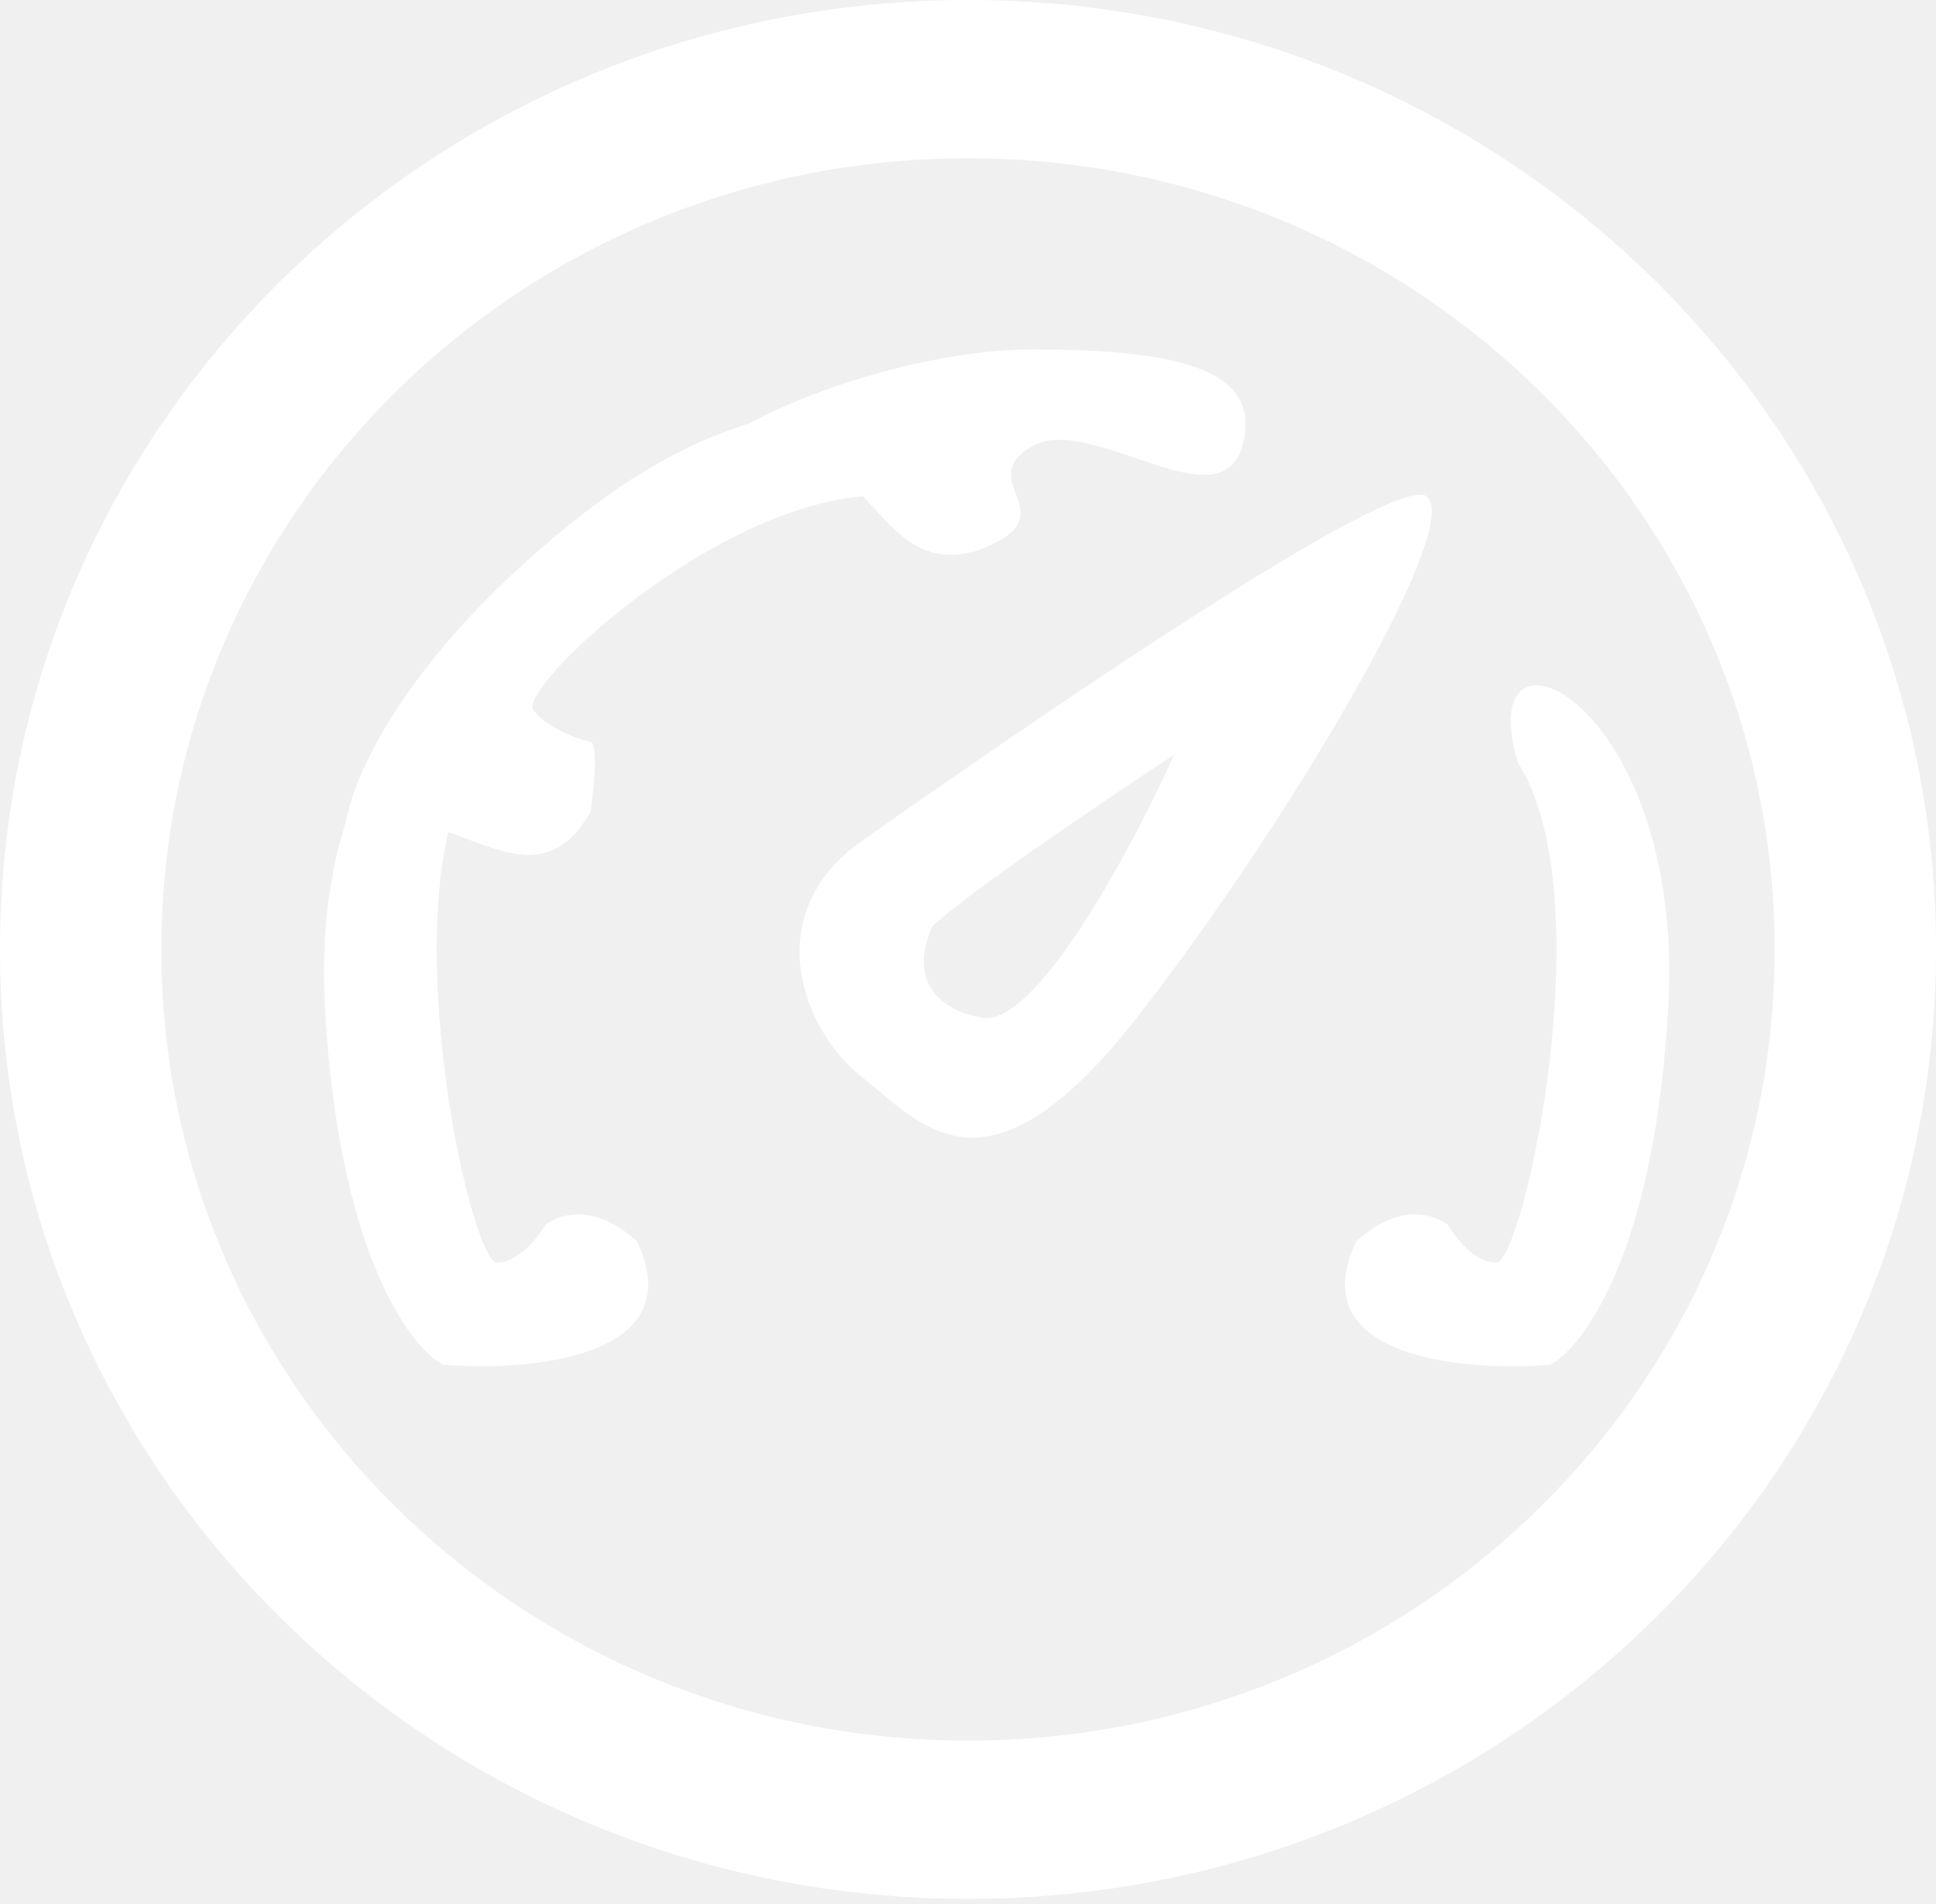
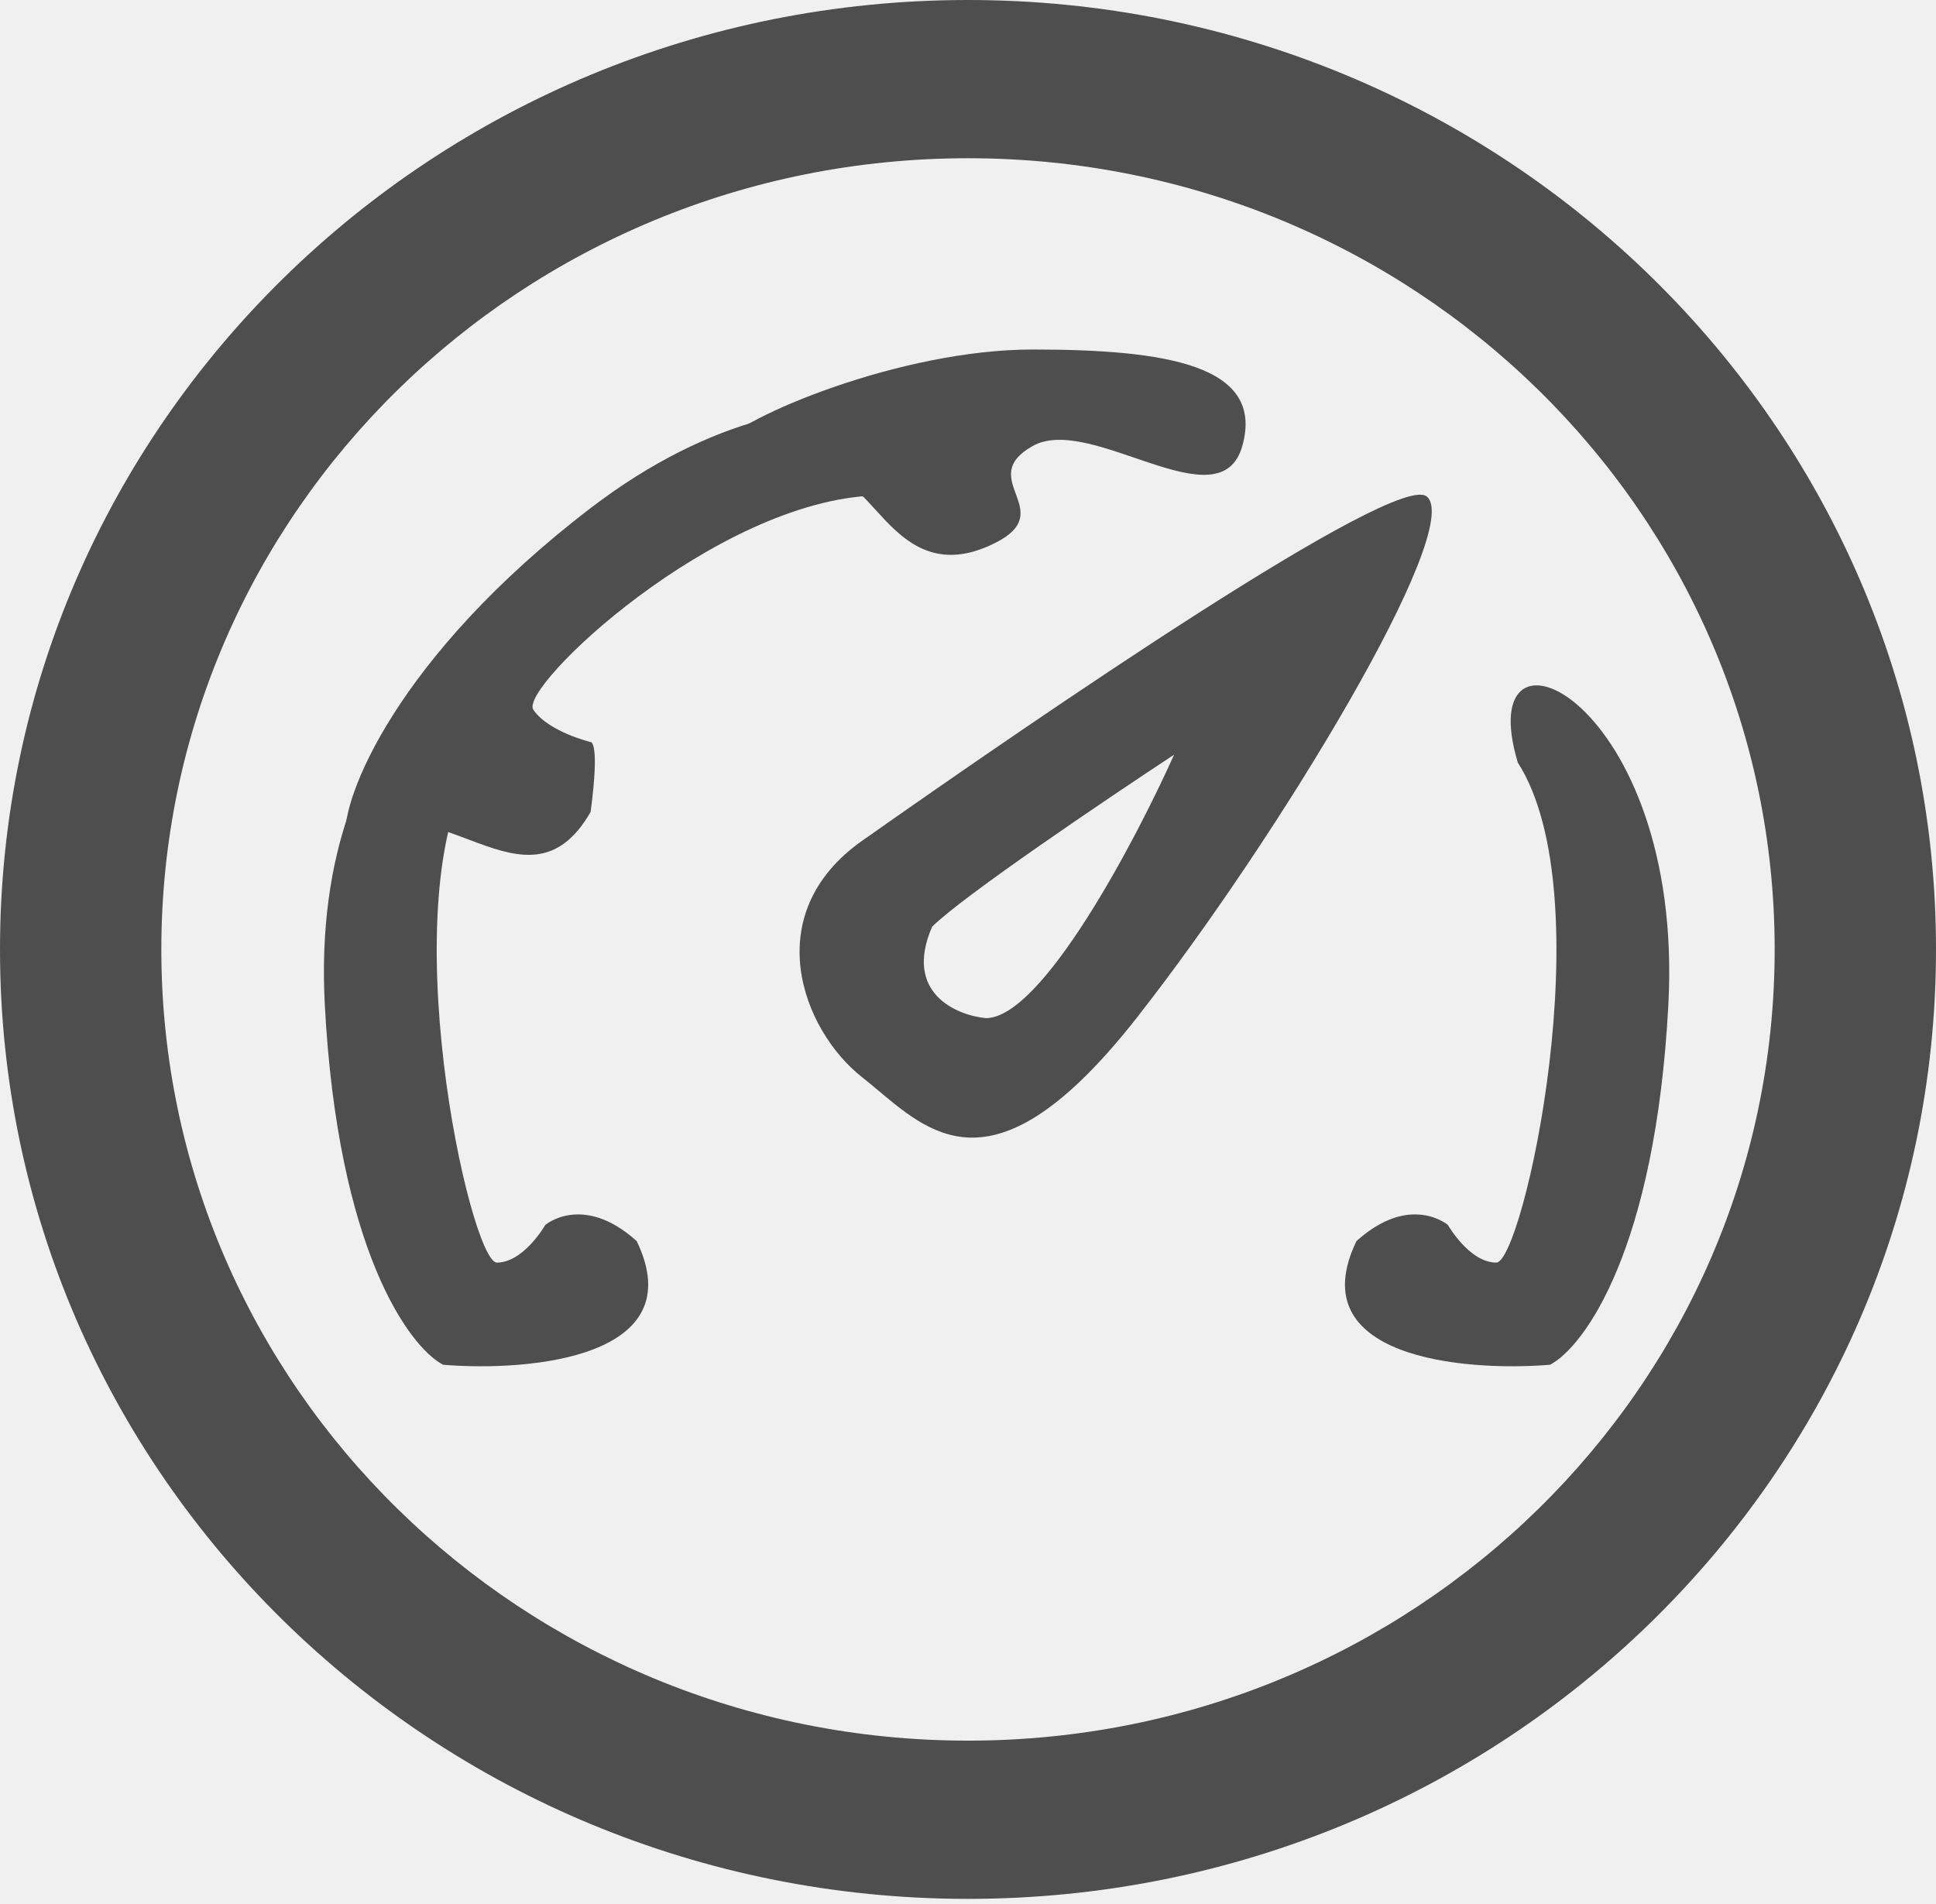
<svg xmlns="http://www.w3.org/2000/svg" width="180" height="177" viewBox="0 0 180 177" fill="none">
-   <path fill-rule="evenodd" clip-rule="evenodd" d="M90 176.571C139.706 176.571 180 137.045 180 88.286C180 39.527 139.706 0 90 0C40.294 0 0 39.527 0 88.286C0 137.045 40.294 176.571 90 176.571ZM90 161.857C131.421 161.857 165 128.918 165 88.286C165 47.653 131.421 14.714 90 14.714C48.579 14.714 15 47.653 15 88.286C15 128.918 48.579 161.857 90 161.857Z" fill="white" />
-   <path d="M139.117 117.405C136.617 117.405 134.617 113.905 134.617 113.905C134.617 113.905 131.117 110.905 126.117 115.405C120.917 126.205 135.95 127.572 144.117 126.905C147.283 125.238 153.917 116.205 155.117 93.405C156.617 64.905 136.617 55.905 141.117 70.905C149.117 83.405 141.617 117.405 139.117 117.405Z" fill="white" />
-   <path d="M46.197 117.405C48.697 117.405 50.697 113.905 50.697 113.905C50.697 113.905 54.197 110.905 59.197 115.405C64.397 126.205 49.364 127.572 41.197 126.905C38.031 125.238 31.397 116.205 30.197 93.405C28.697 64.905 48.697 55.905 44.197 70.905C36.197 83.405 43.697 117.405 46.197 117.405Z" fill="white" />
-   <path d="M49.589 66C51.002 68.062 54.913 69 54.913 69C54.913 69 55.799 68.832 54.913 75.5C48.943 85.894 40.5 72 32.117 77.905C31.702 74.35 36.783 61.122 54.913 47.245C77.575 29.898 96.305 41.309 81.387 46.076C66.554 46.542 48.176 63.938 49.589 66Z" fill="white" />
-   <path d="M96 41.48C90.607 44.541 98.5 47.5 92.5 50.5C82.5 55.501 80.776 41.508 76 45.405C66.297 48.189 64.133 49.23 66.763 41.48C68.872 38.766 83.733 32.5 95.999 32.5C108.383 32.5 117.64 33.935 115.5 41.479C113.422 48.805 101.392 38.418 96 41.48Z" fill="white" />
-   <path fill-rule="evenodd" clip-rule="evenodd" d="M81.712 101.447C86.909 105.808 92.942 110.871 105.663 94.675C118.766 77.992 136.163 49.175 132.663 46.175C129.863 43.775 96.496 66.675 80.163 78.175C70.5 84.978 74.563 95.775 80.163 100.175C80.675 100.577 81.189 101.009 81.712 101.447ZM109.163 70.175C105.497 78.341 96.863 94.675 91.663 94.675C88.884 94.4 83.993 92.315 86.663 86.175C89.463 83.375 102.83 74.341 109.163 70.175Z" fill="white" />
+   <path fill-rule="evenodd" clip-rule="evenodd" d="M90 176.571C139.706 176.571 180 137.045 180 88.286C180 39.527 139.706 0 90 0C40.294 0 0 39.527 0 88.286C0 137.045 40.294 176.571 90 176.571ZM90 161.857C131.421 161.857 165 128.918 165 88.286C165 47.653 131.421 14.714 90 14.714C48.579 14.714 15 47.653 15 88.286C15 128.918 48.579 161.857 90 161.857Z" fill="#4E4E4E" />
+   <path d="M139.117 117.405C136.617 117.405 134.617 113.905 134.617 113.905C134.617 113.905 131.117 110.905 126.117 115.405C120.917 126.205 135.95 127.572 144.117 126.905C147.283 125.238 153.917 116.205 155.117 93.405C156.617 64.905 136.617 55.905 141.117 70.905C149.117 83.405 141.617 117.405 139.117 117.405Z" fill="#4E4E4E" />
+   <path d="M46.197 117.405C48.697 117.405 50.697 113.905 50.697 113.905C50.697 113.905 54.197 110.905 59.197 115.405C64.397 126.205 49.364 127.572 41.197 126.905C38.031 125.238 31.397 116.205 30.197 93.405C28.697 64.905 48.697 55.905 44.197 70.905C36.197 83.405 43.697 117.405 46.197 117.405Z" fill="#4E4E4E" />
+   <path d="M49.589 66C51.002 68.062 54.913 69 54.913 69C54.913 69 55.799 68.832 54.913 75.5C48.943 85.894 40.5 72 32.117 77.905C31.702 74.35 36.783 61.122 54.913 47.245C77.575 29.898 96.305 41.309 81.387 46.076C66.554 46.542 48.176 63.938 49.589 66Z" fill="#4E4E4E" />
+   <path d="M96 41.48C90.607 44.541 98.5 47.5 92.5 50.5C82.5 55.501 80.776 41.508 76 45.405C66.297 48.189 64.133 49.23 66.763 41.48C68.872 38.766 83.733 32.5 95.999 32.5C108.383 32.5 117.64 33.935 115.5 41.479C113.422 48.805 101.392 38.418 96 41.48Z" fill="#4E4E4E" />
+   <path fill-rule="evenodd" clip-rule="evenodd" d="M81.712 101.447C86.909 105.808 92.942 110.871 105.663 94.675C118.766 77.992 136.163 49.175 132.663 46.175C129.863 43.775 96.496 66.675 80.163 78.175C70.5 84.978 74.563 95.775 80.163 100.175C80.675 100.577 81.189 101.009 81.712 101.447ZM109.163 70.175C105.497 78.341 96.863 94.675 91.663 94.675C88.884 94.4 83.993 92.315 86.663 86.175C89.463 83.375 102.83 74.341 109.163 70.175Z" fill="#4E4E4E" />
</svg>
